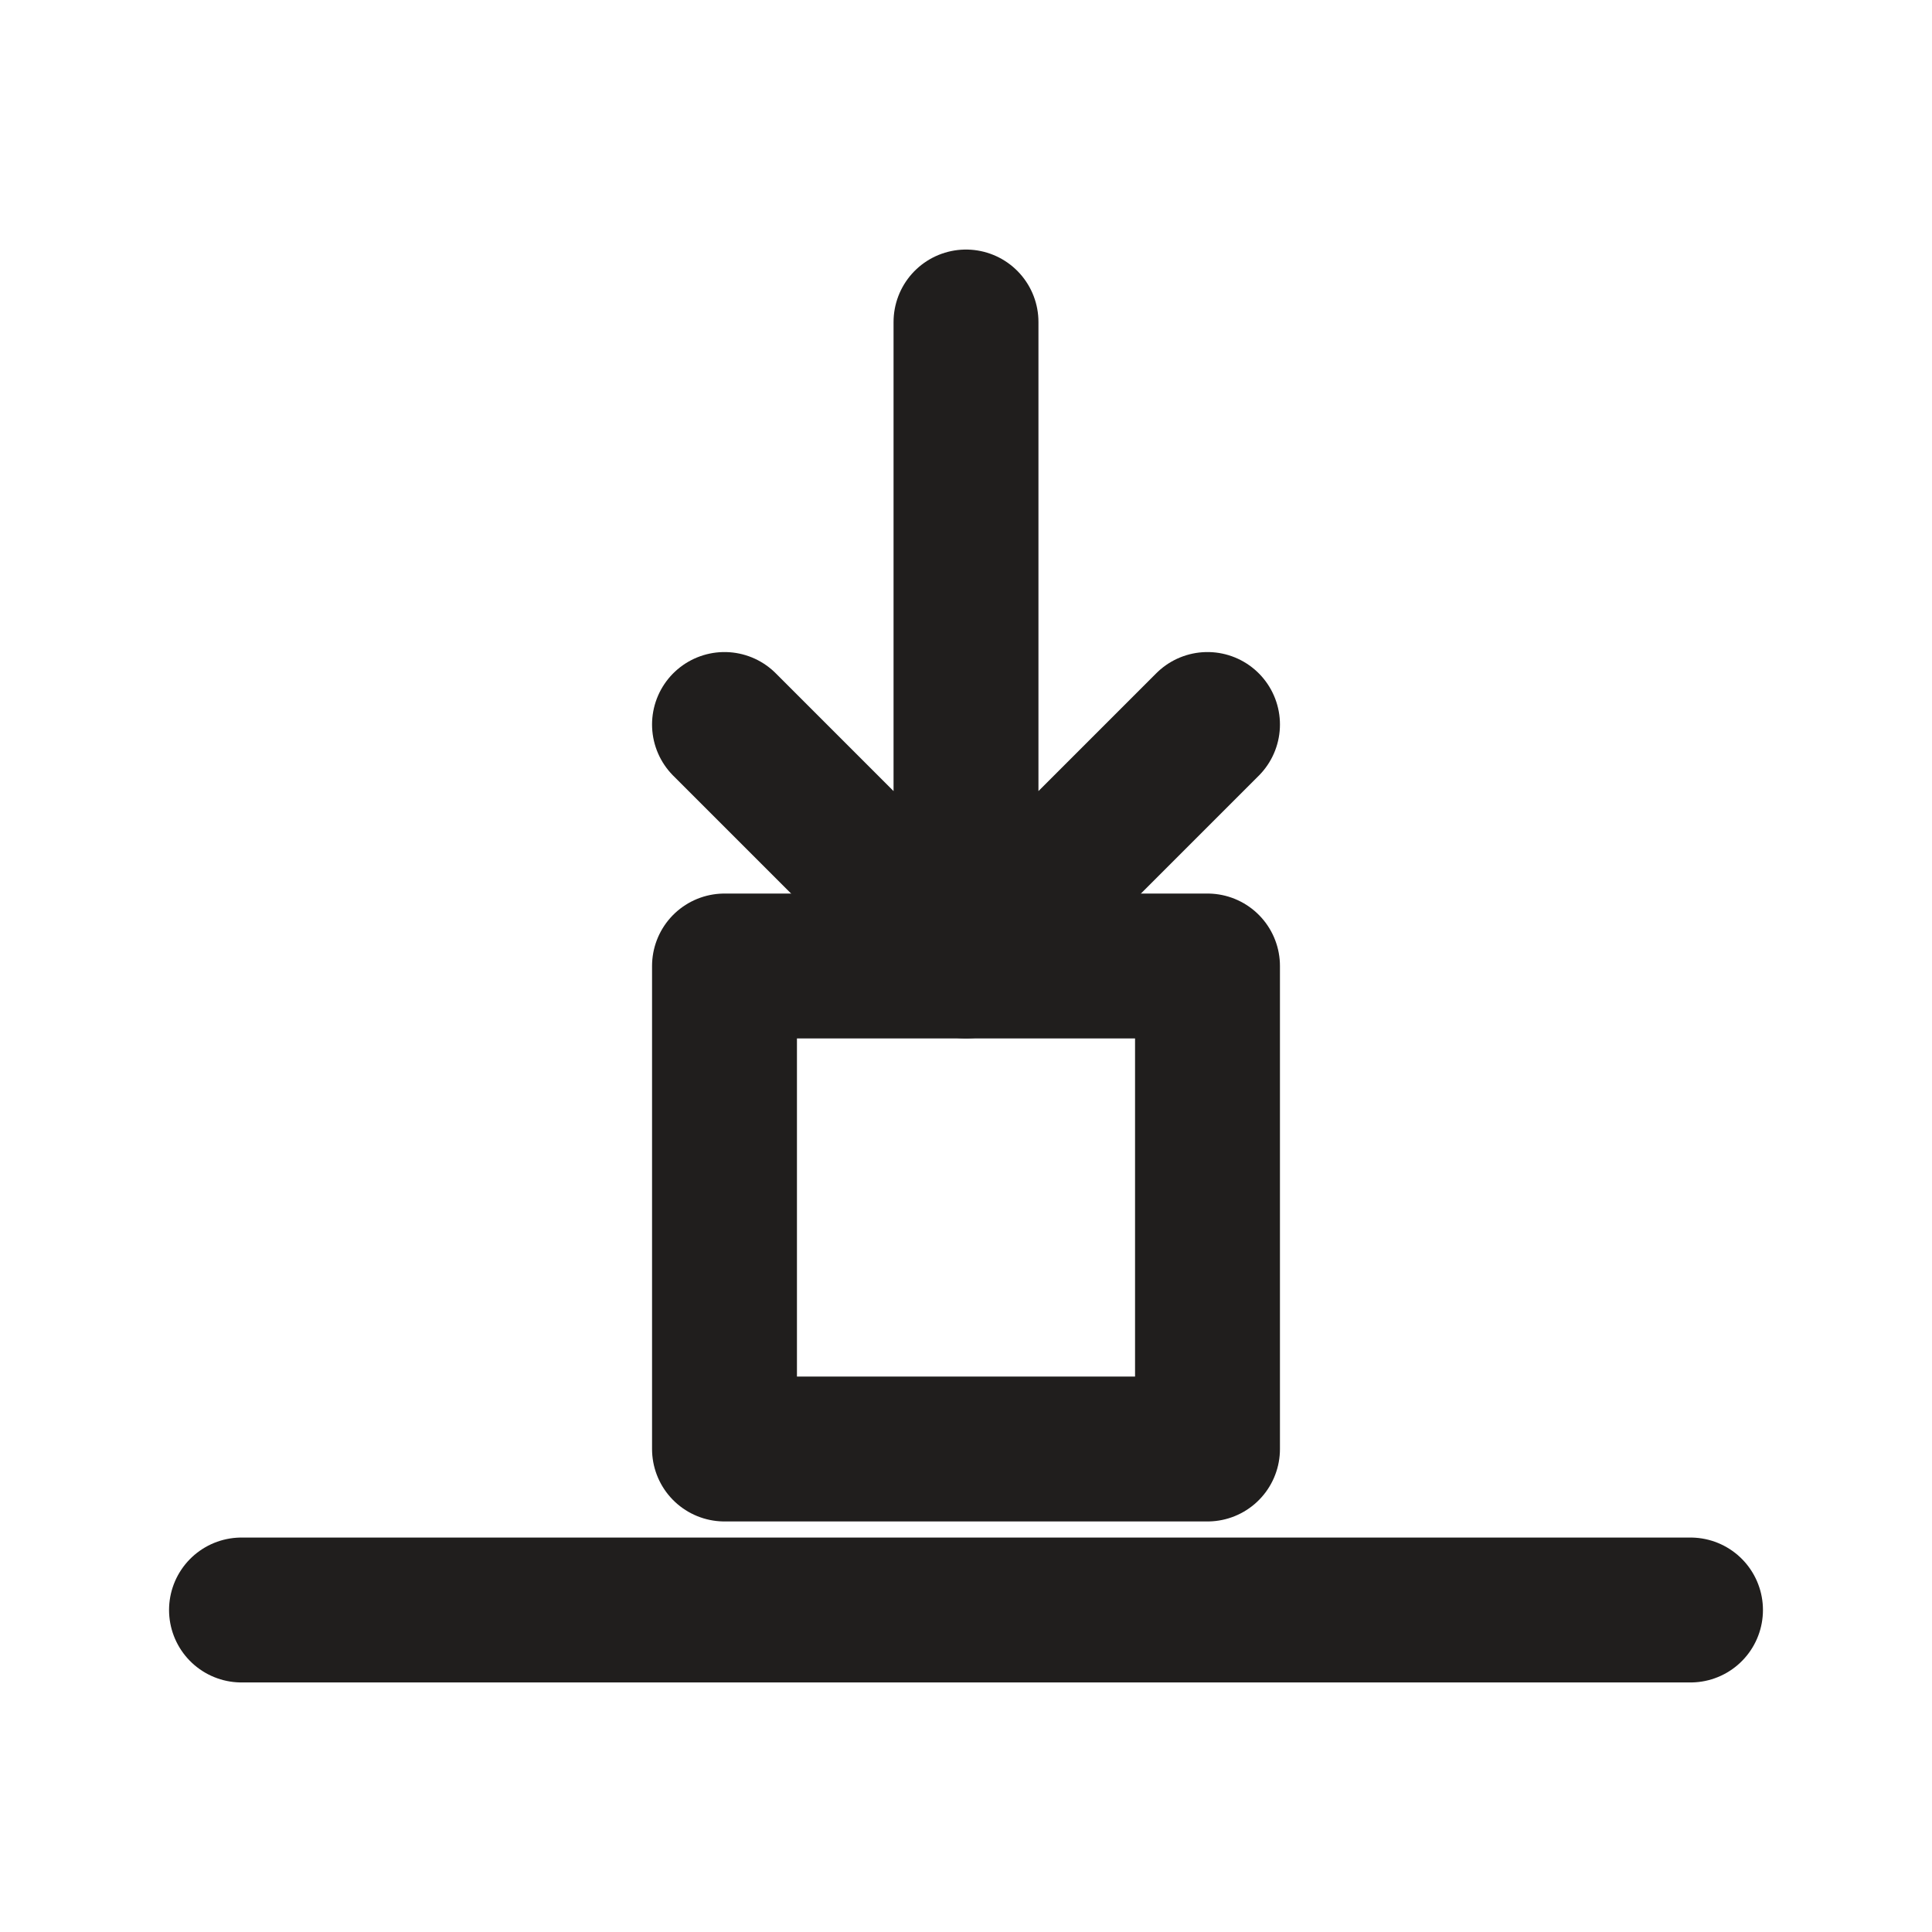
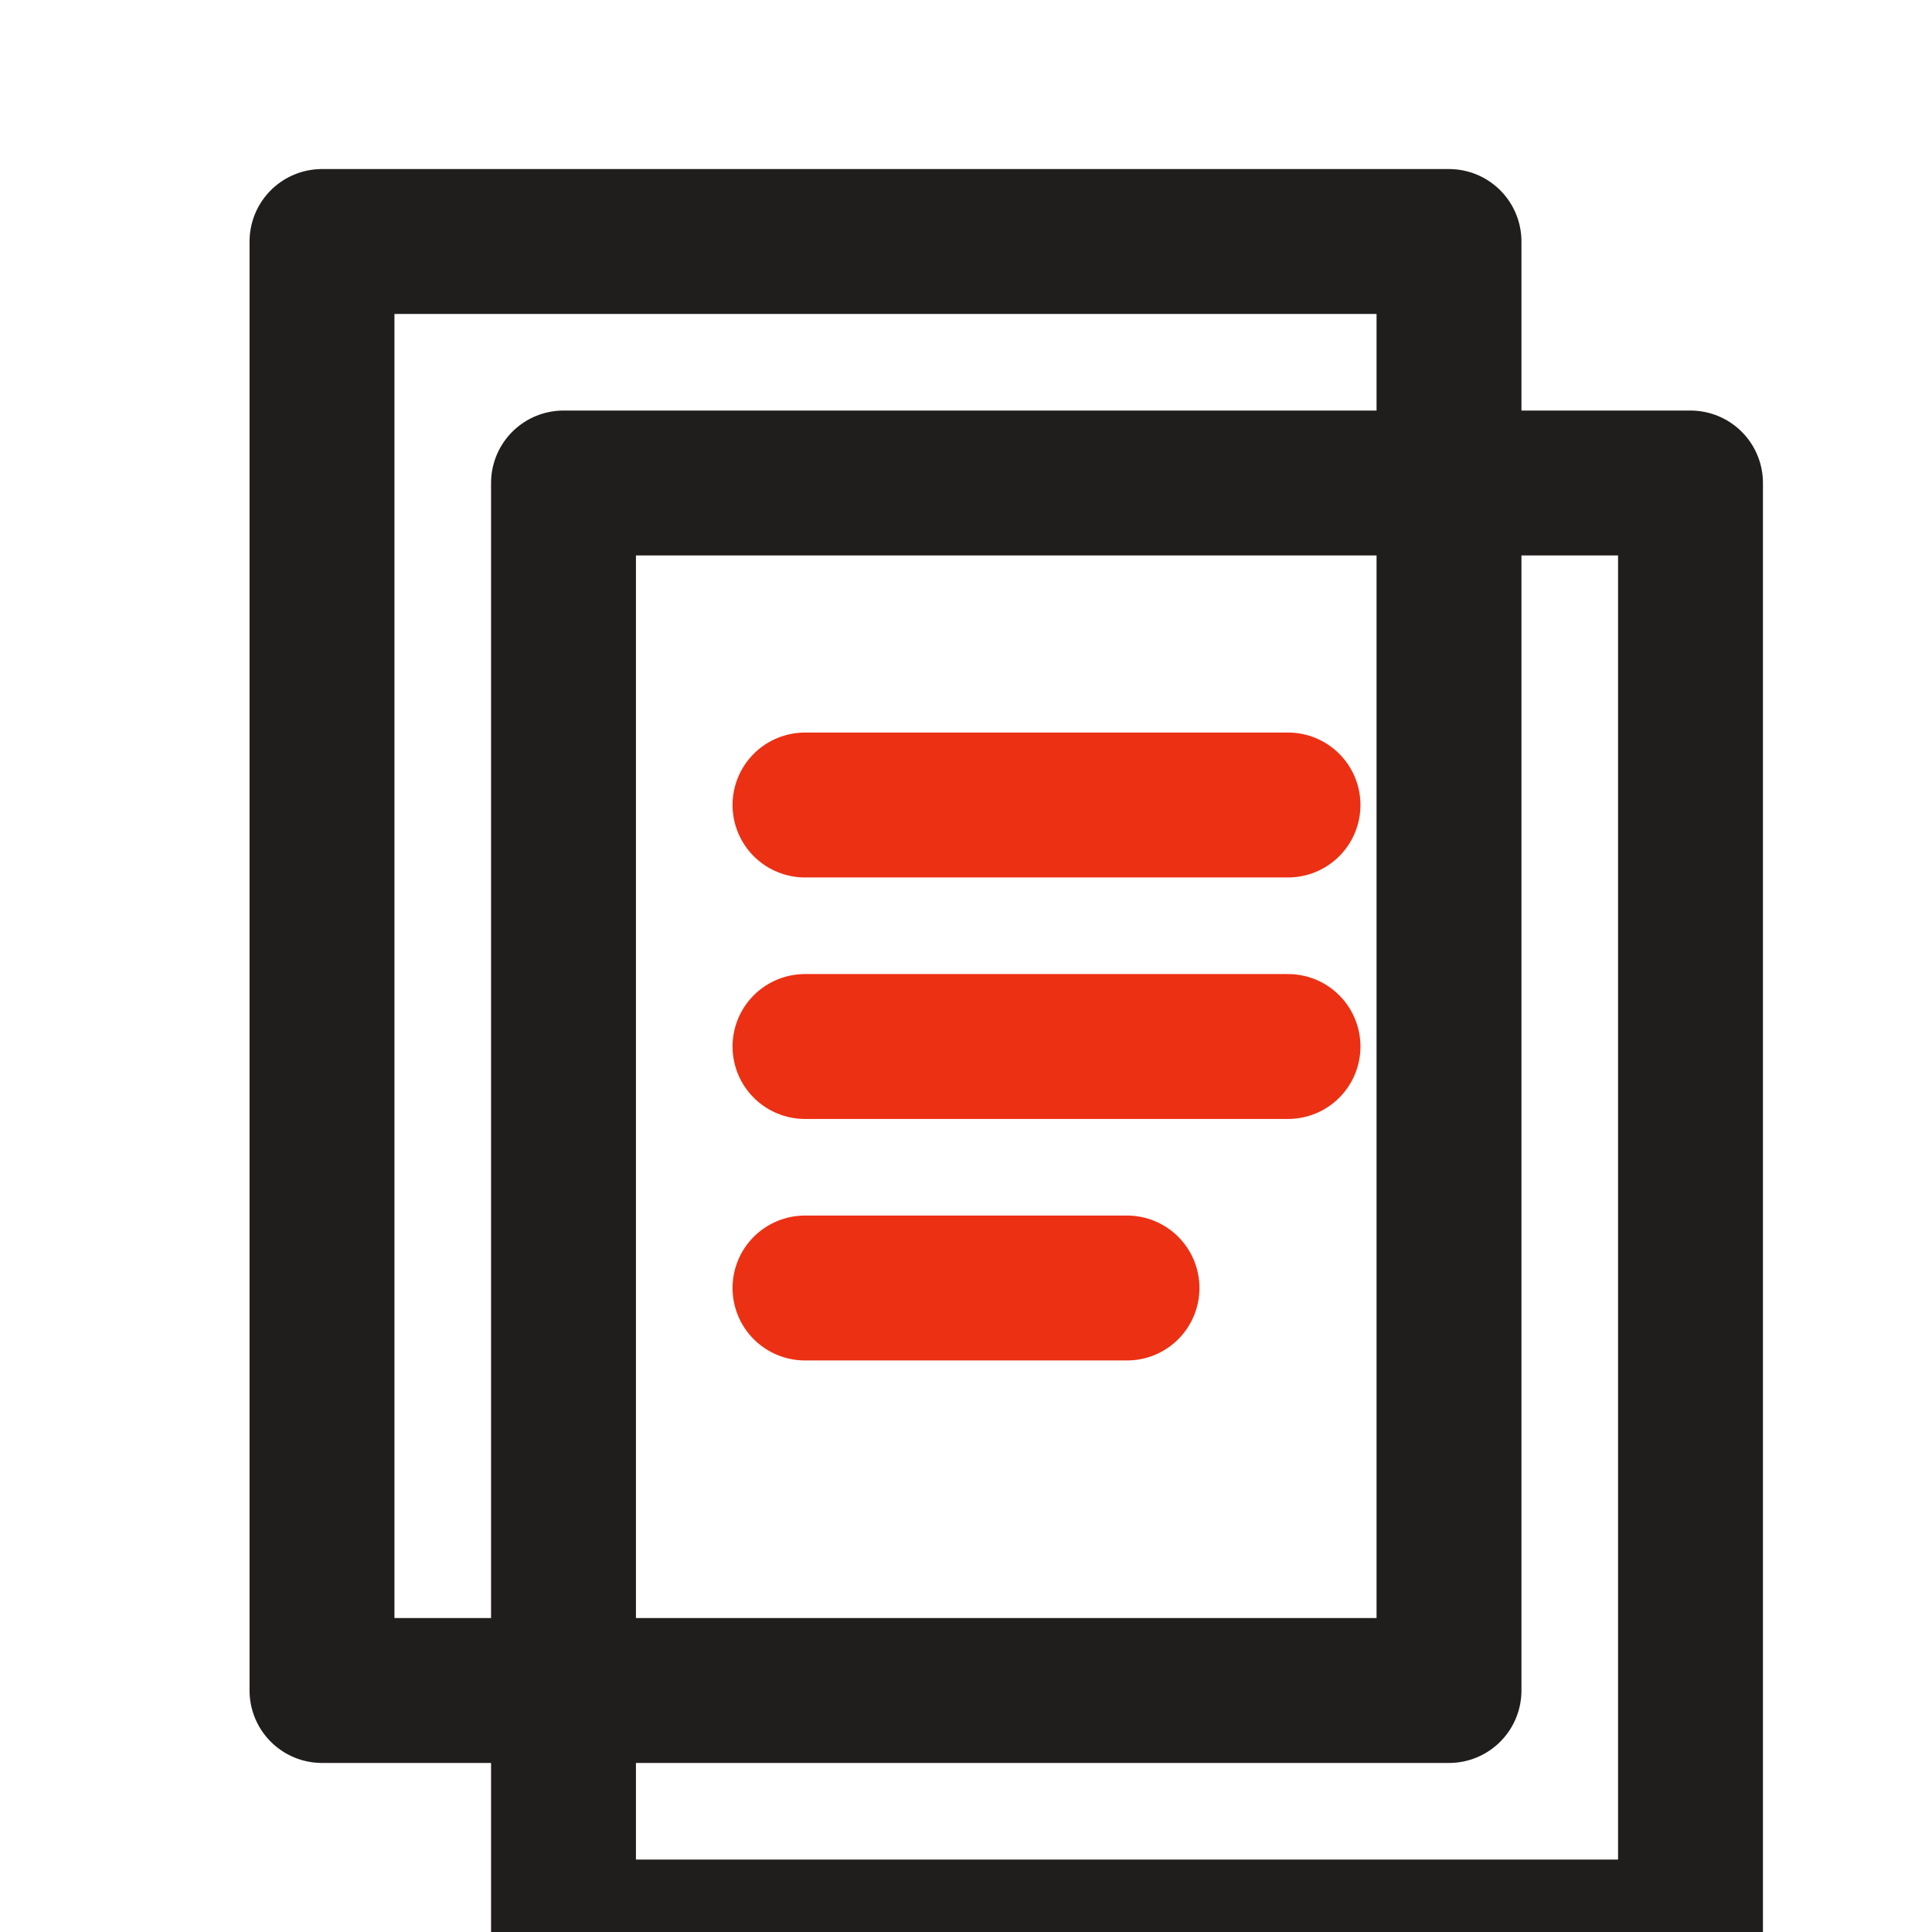
<svg xmlns="http://www.w3.org/2000/svg" viewBox="0 0 24 24" width="24" height="24" stroke="#201e1d" fill="none" stroke-width="1.8" stroke-linecap="round" stroke-linejoin="round">
-   <line x1="3" y1="20" x2="21" y2="20" />
-   <rect x="9" y="12" width="6" height="6" />
-   <path d="M12 4v8m-3-3 3 3 3-3" />
+   <rect x="4" y="3" width="14" height="18" />
+   <rect x="7" y="6" width="14" height="18" />
+   <path d="M10 10h6M10 13h6M10 16h4" stroke="#ec3013" />
</svg>
